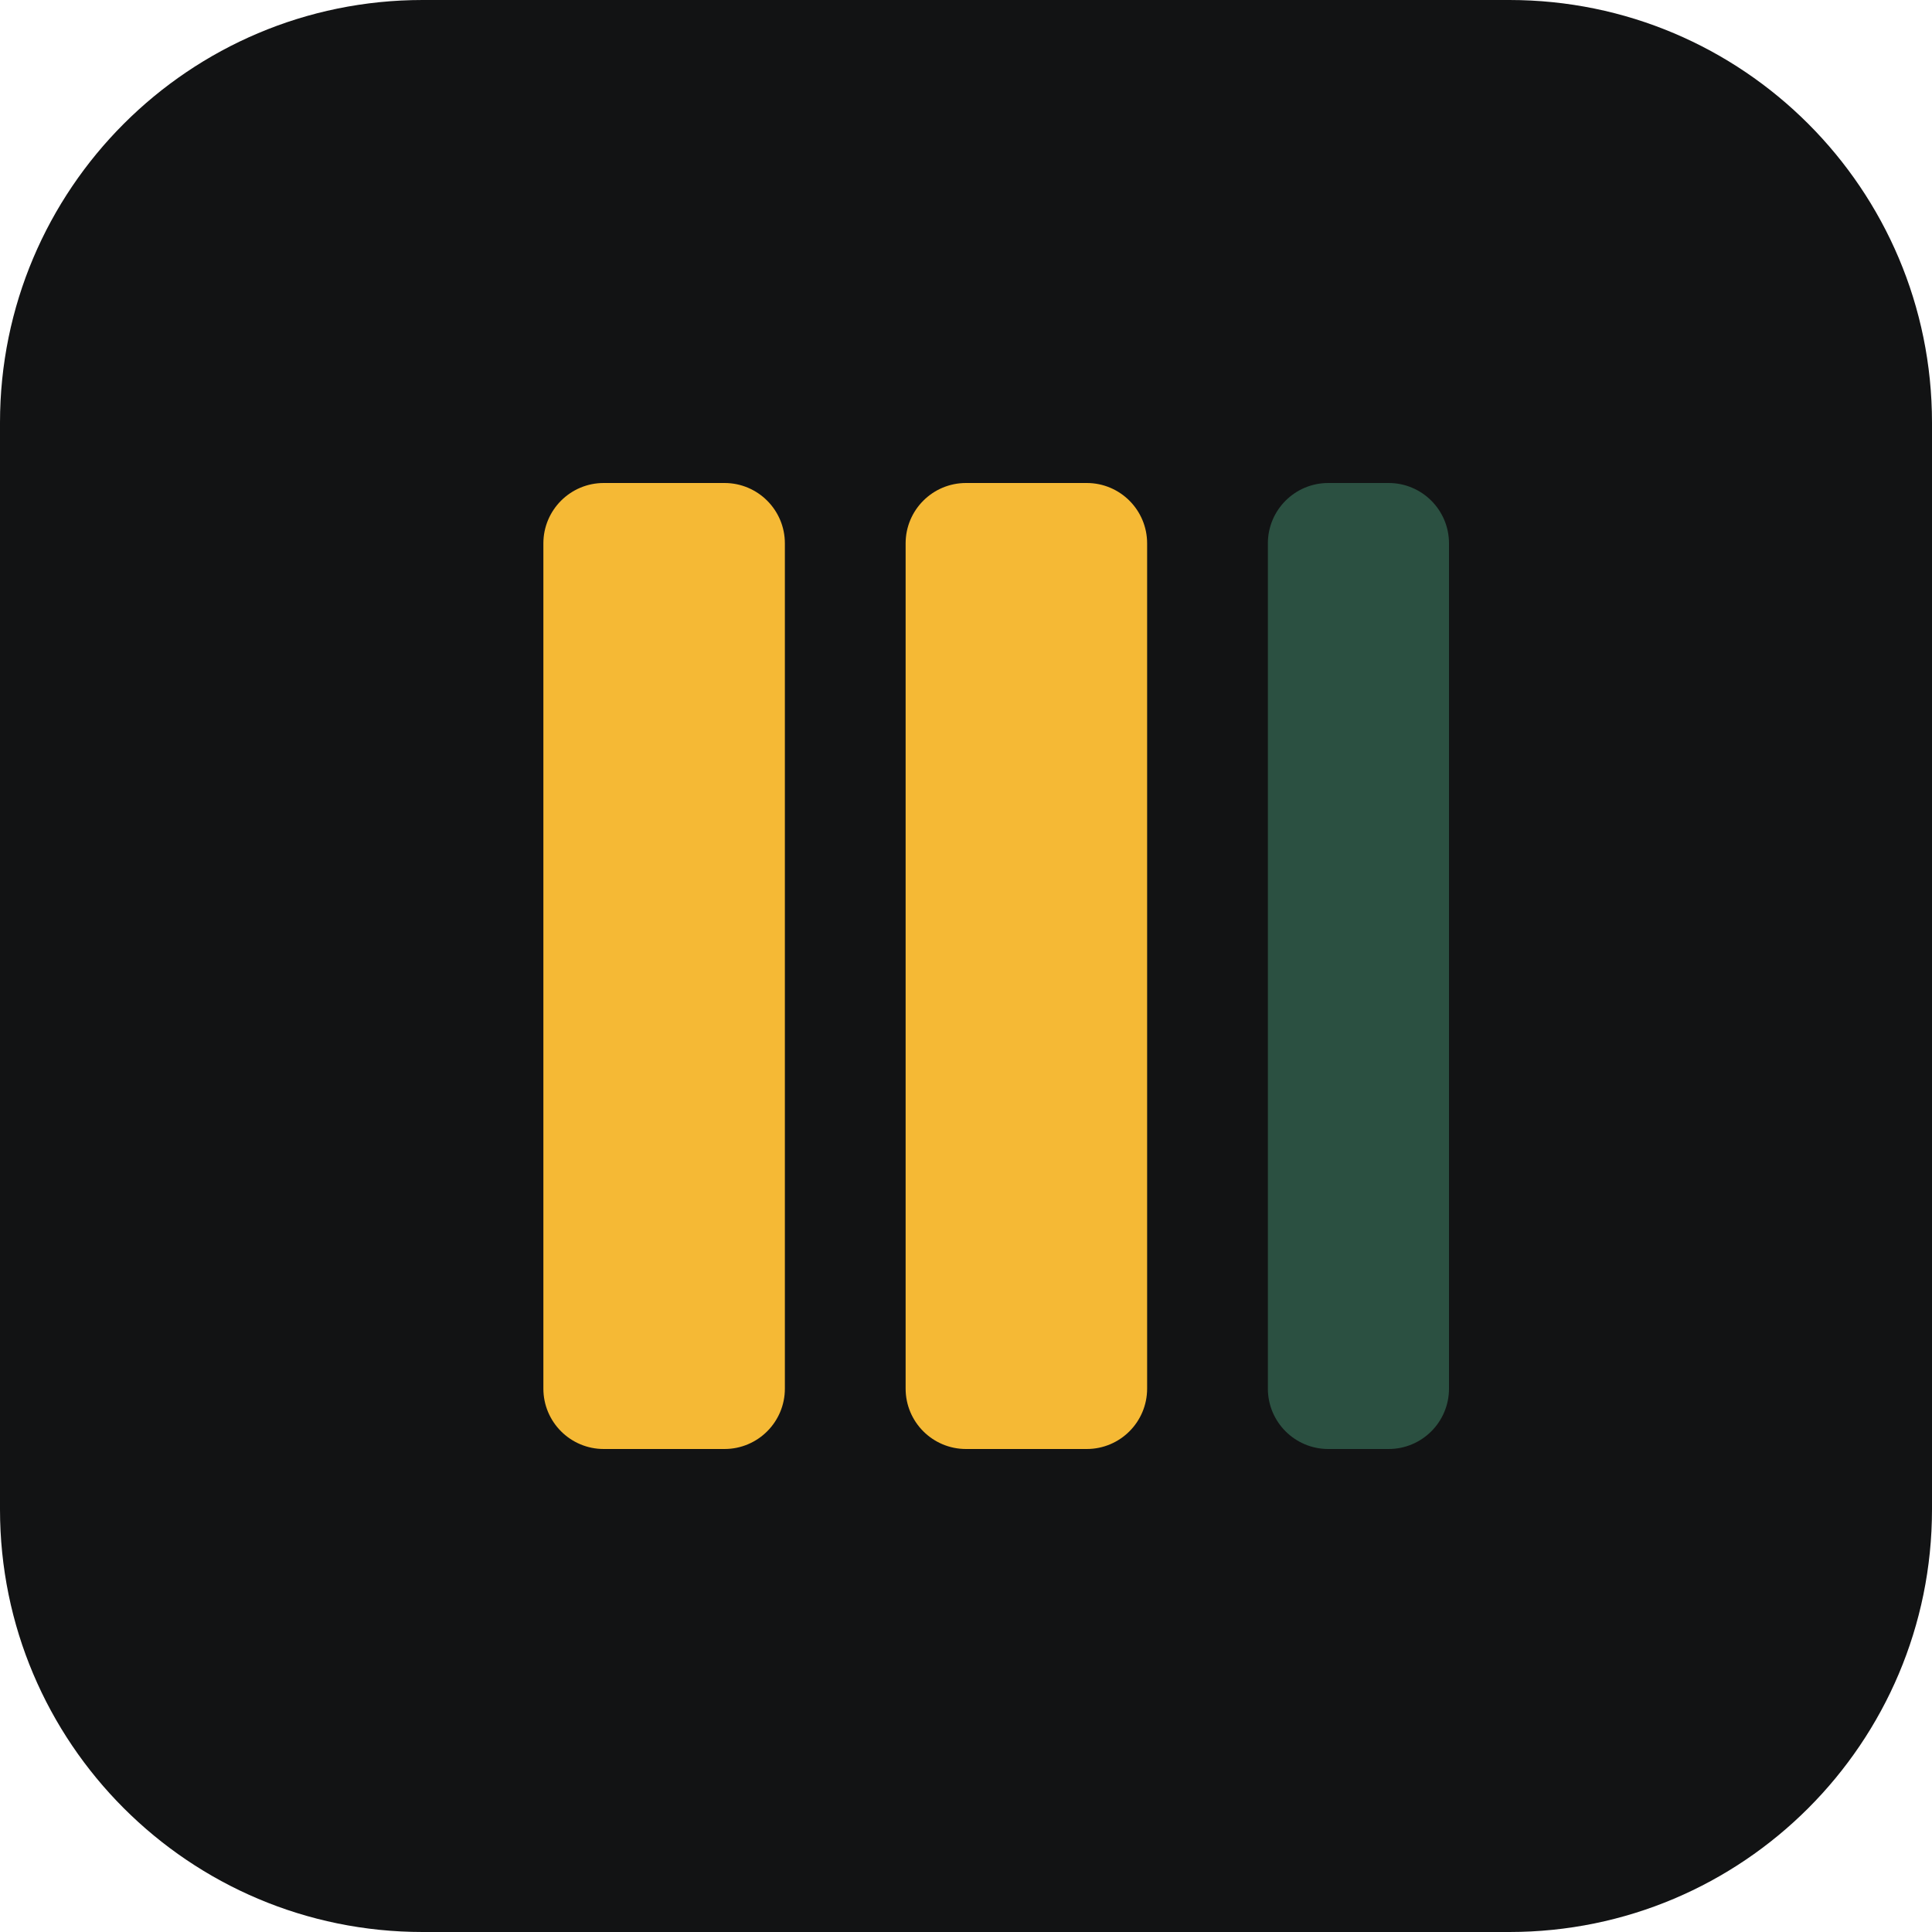
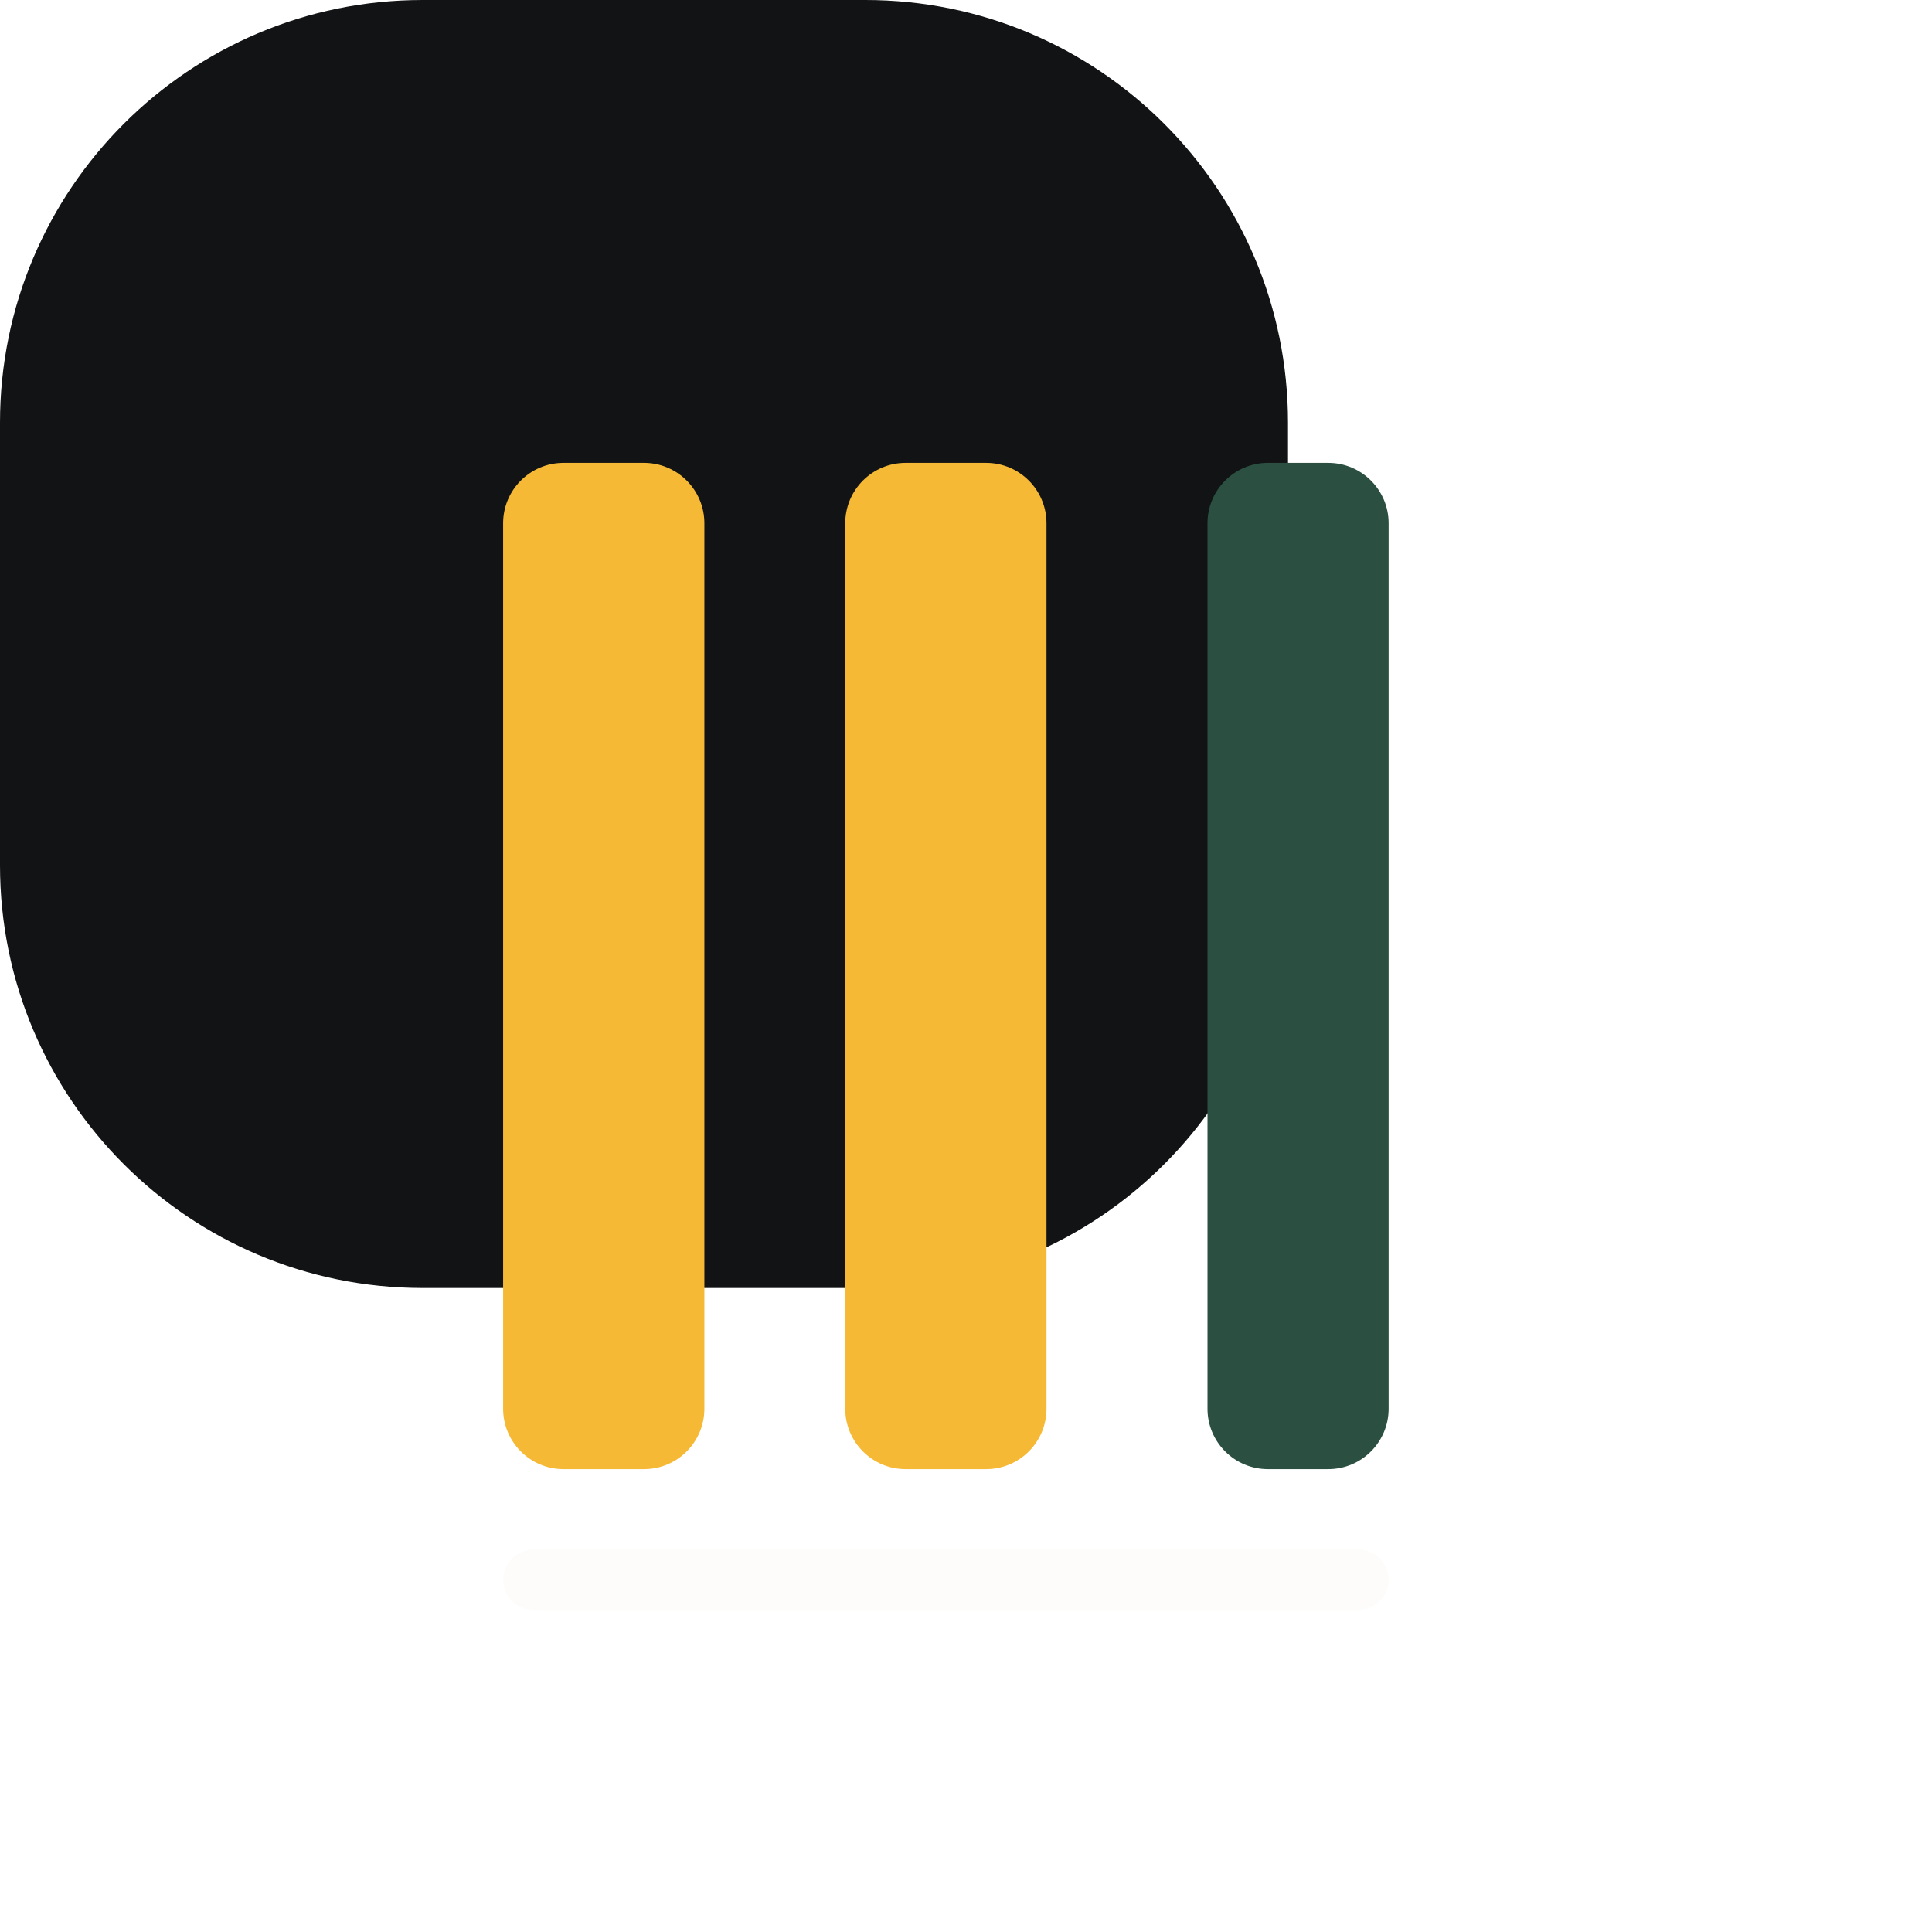
- <svg xmlns="http://www.w3.org/2000/svg" viewBox="0 0 32 32" role="img" aria-label="Книгоманы">
-   <rect width="32" height="32" rx="7" fill="#121314" />
-   <rect x="9" y="8" width="4" height="16" rx="1" fill="#F5B935" />
-   <rect x="15" y="8" width="4" height="16" rx="1" fill="#F5B935" />
-   <rect x="21" y="8" width="3" height="16" rx="1" fill="#2B5041" />
+ <svg xmlns="http://www.w3.org/2000/svg" width="64" height="64" viewBox="0 0 96 96" role="img" aria-label="Книгоманы">
+   <rect width="64" height="64" rx="21" fill="#121314" />
+   <rect x="25" y="23" width="10" height="50" rx="3" fill="#f5b935" />
+   <rect x="42" y="23" width="10" height="50" rx="3" fill="#f5b935" />
+   <rect x="60" y="23" width="9" height="50" rx="3" fill="#2b5041" />
+   <rect x="25" y="77" width="44" height="3" rx="1.5" fill="#fbfaf7" opacity="0.55" />
</svg>
